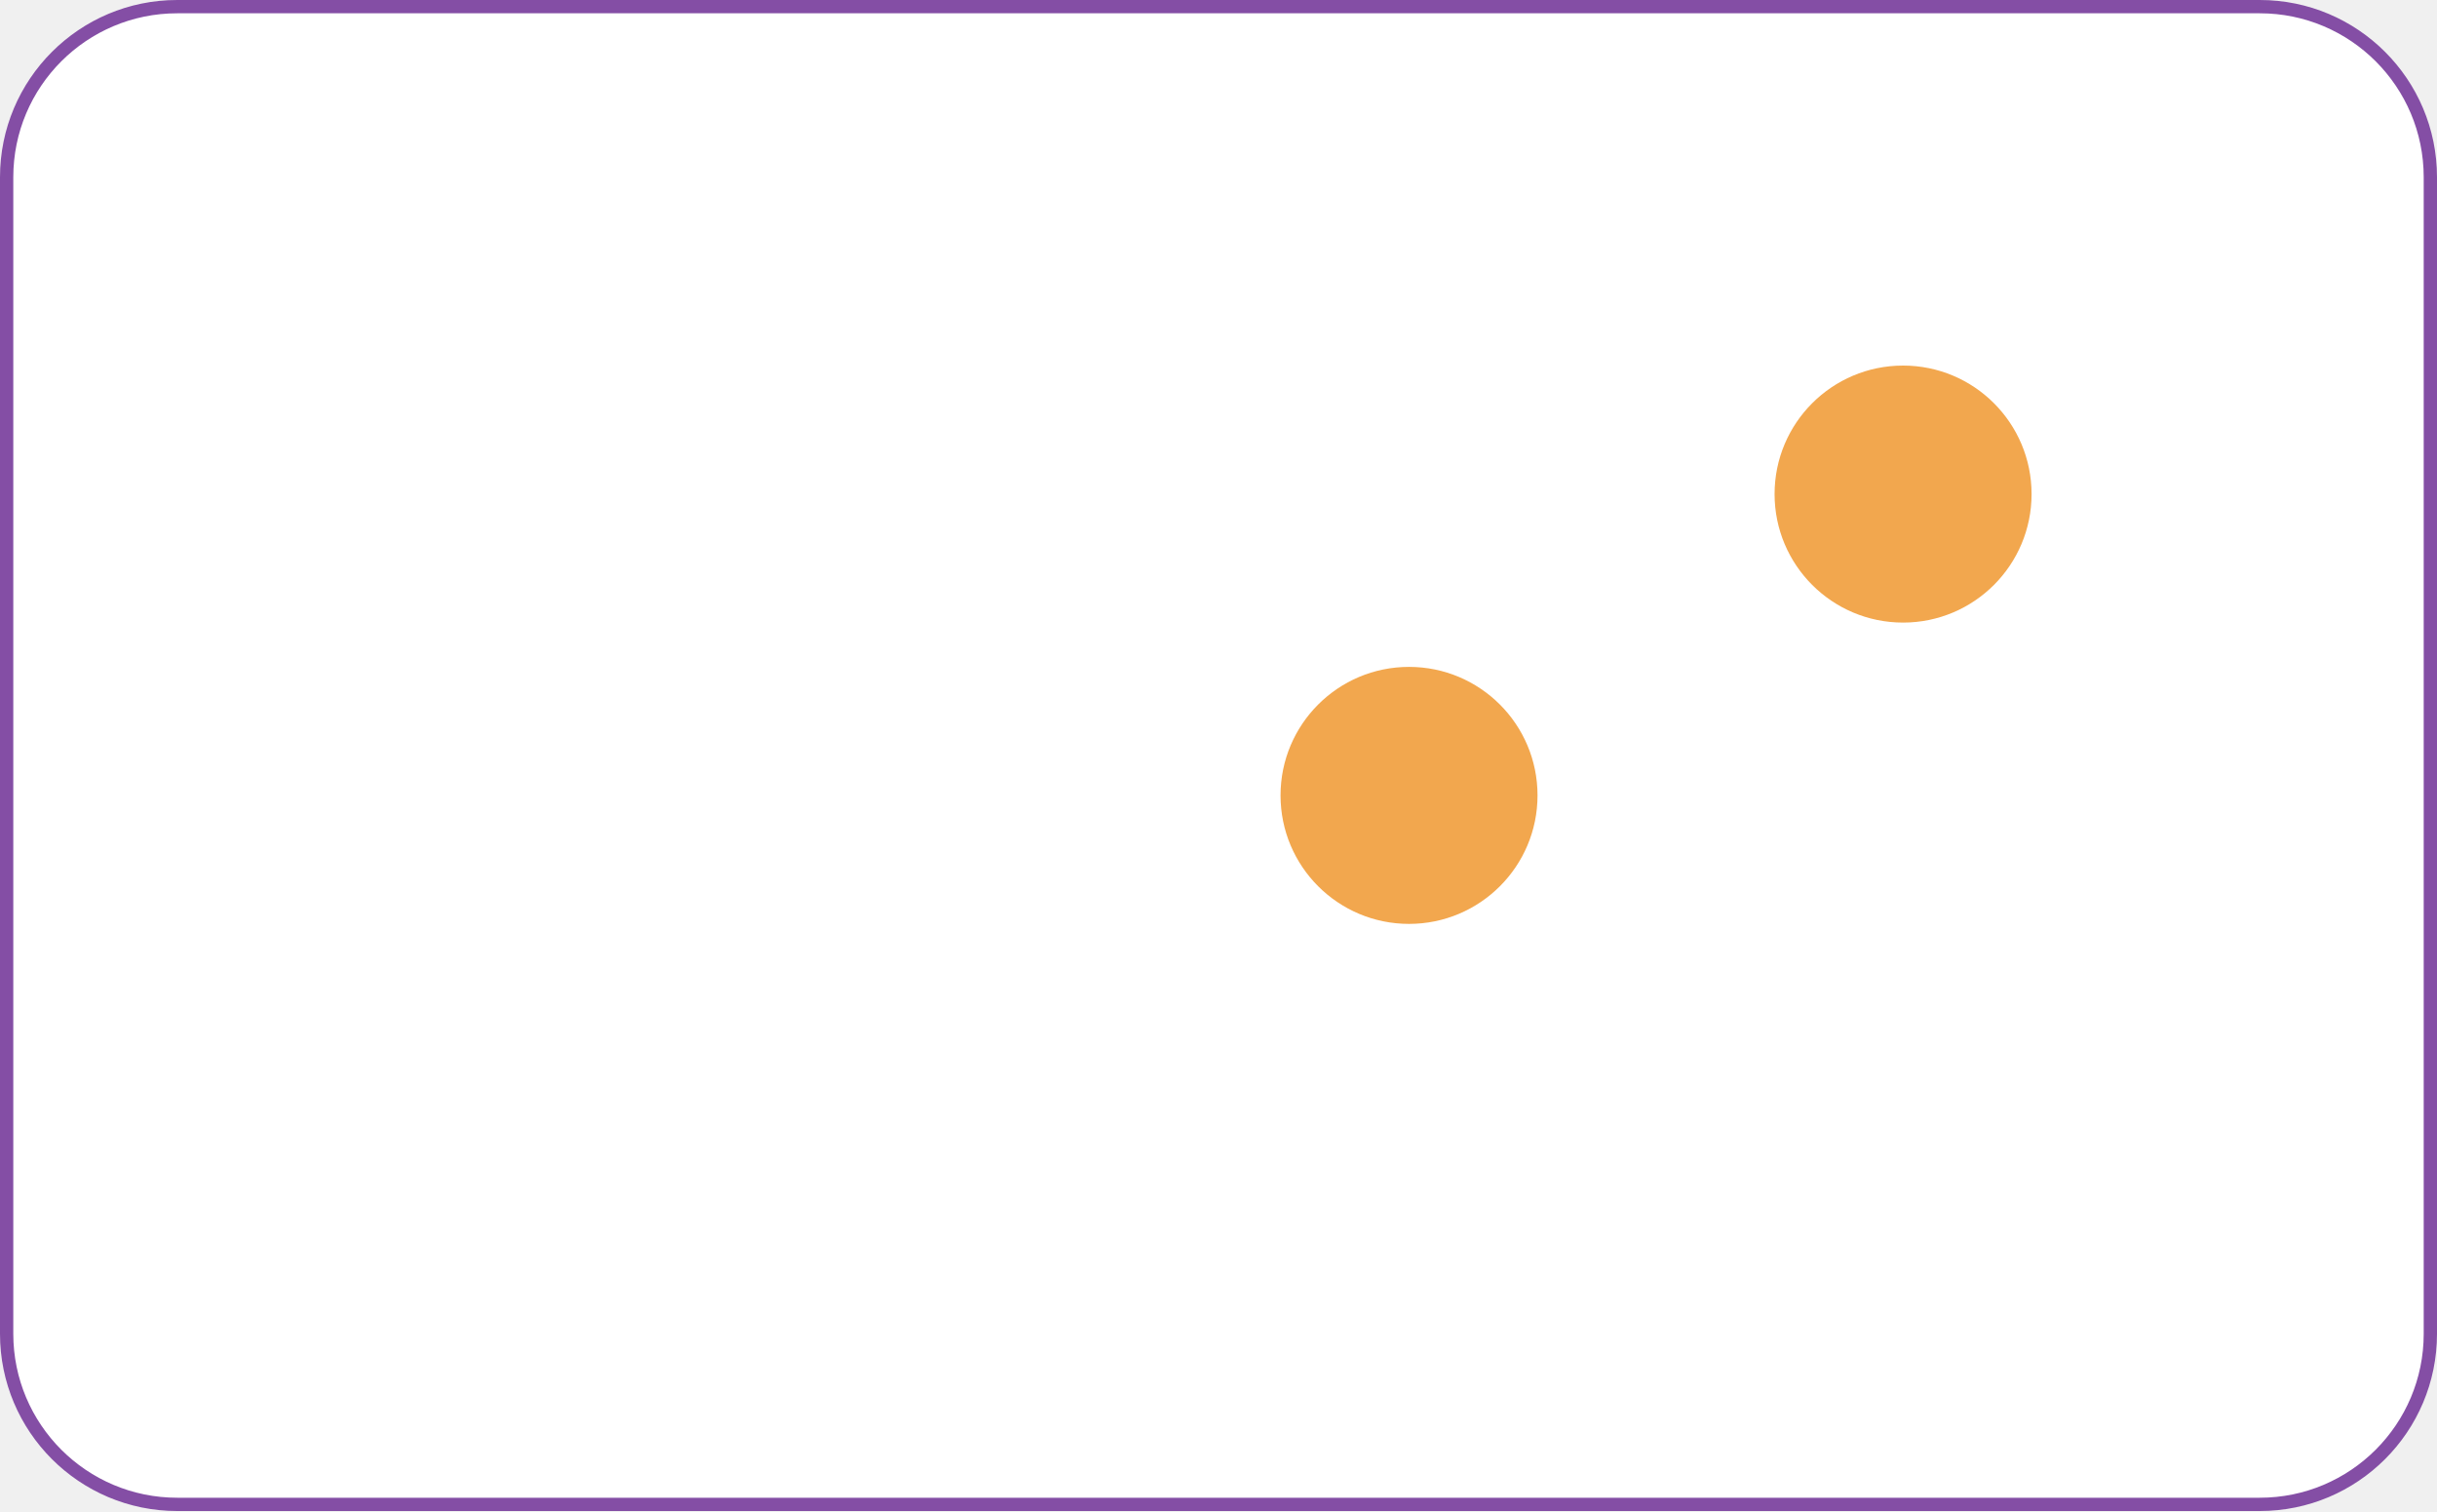
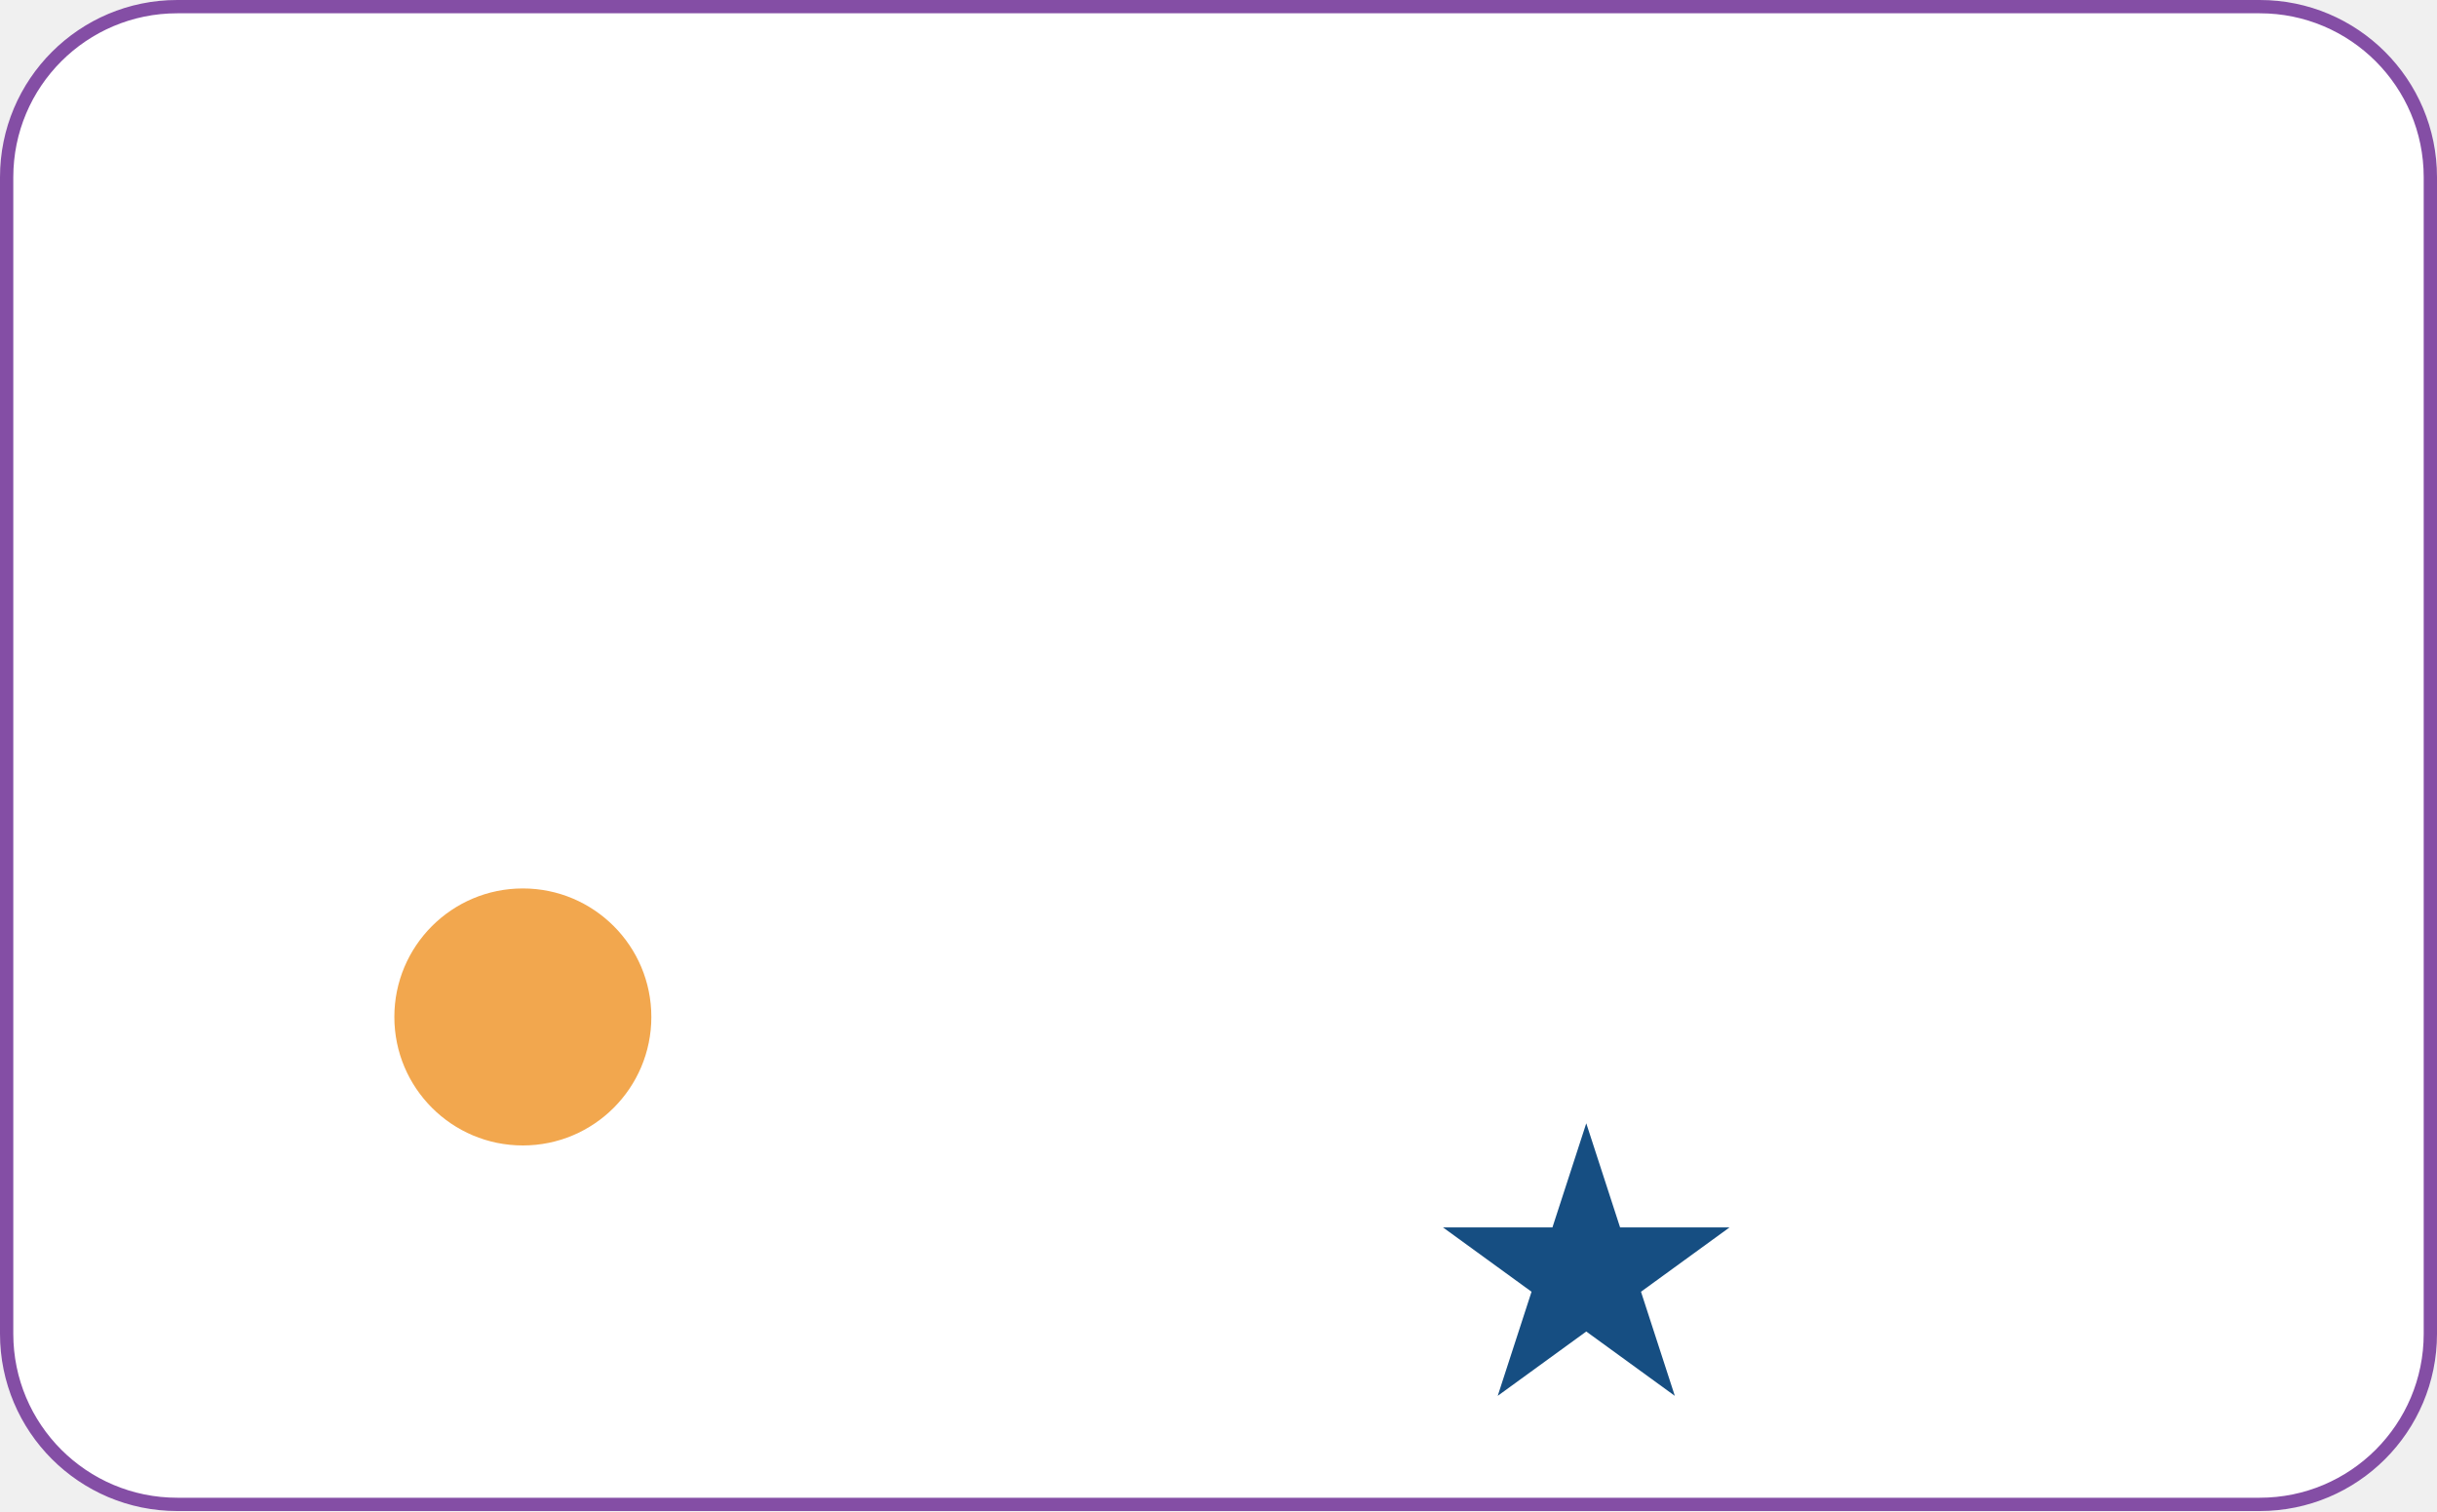
<svg xmlns="http://www.w3.org/2000/svg" width="1100" height="682" viewBox="0 0 1100 682" fill="none">
  <rect x="3" y="3" width="1094" height="676" rx="77" fill="white" stroke="#844EA5" stroke-width="6" />
-   <circle cx="859" cy="223" r="58" fill="#F2A74E" />
-   <circle cx="636" cy="359" r="58" fill="#F2A74E" />
+   <path d="M716 507L731.267 553.987L780.672 553.987L740.702 583.026L755.969 630.013L716 600.974L676.031 630.013L691.298 583.026L651.328 553.987L700.733 553.987L716 507Z" fill="#164E82" />
+   <circle cx="236" cy="459" r="58" fill="#F2A74E" />
</svg>
